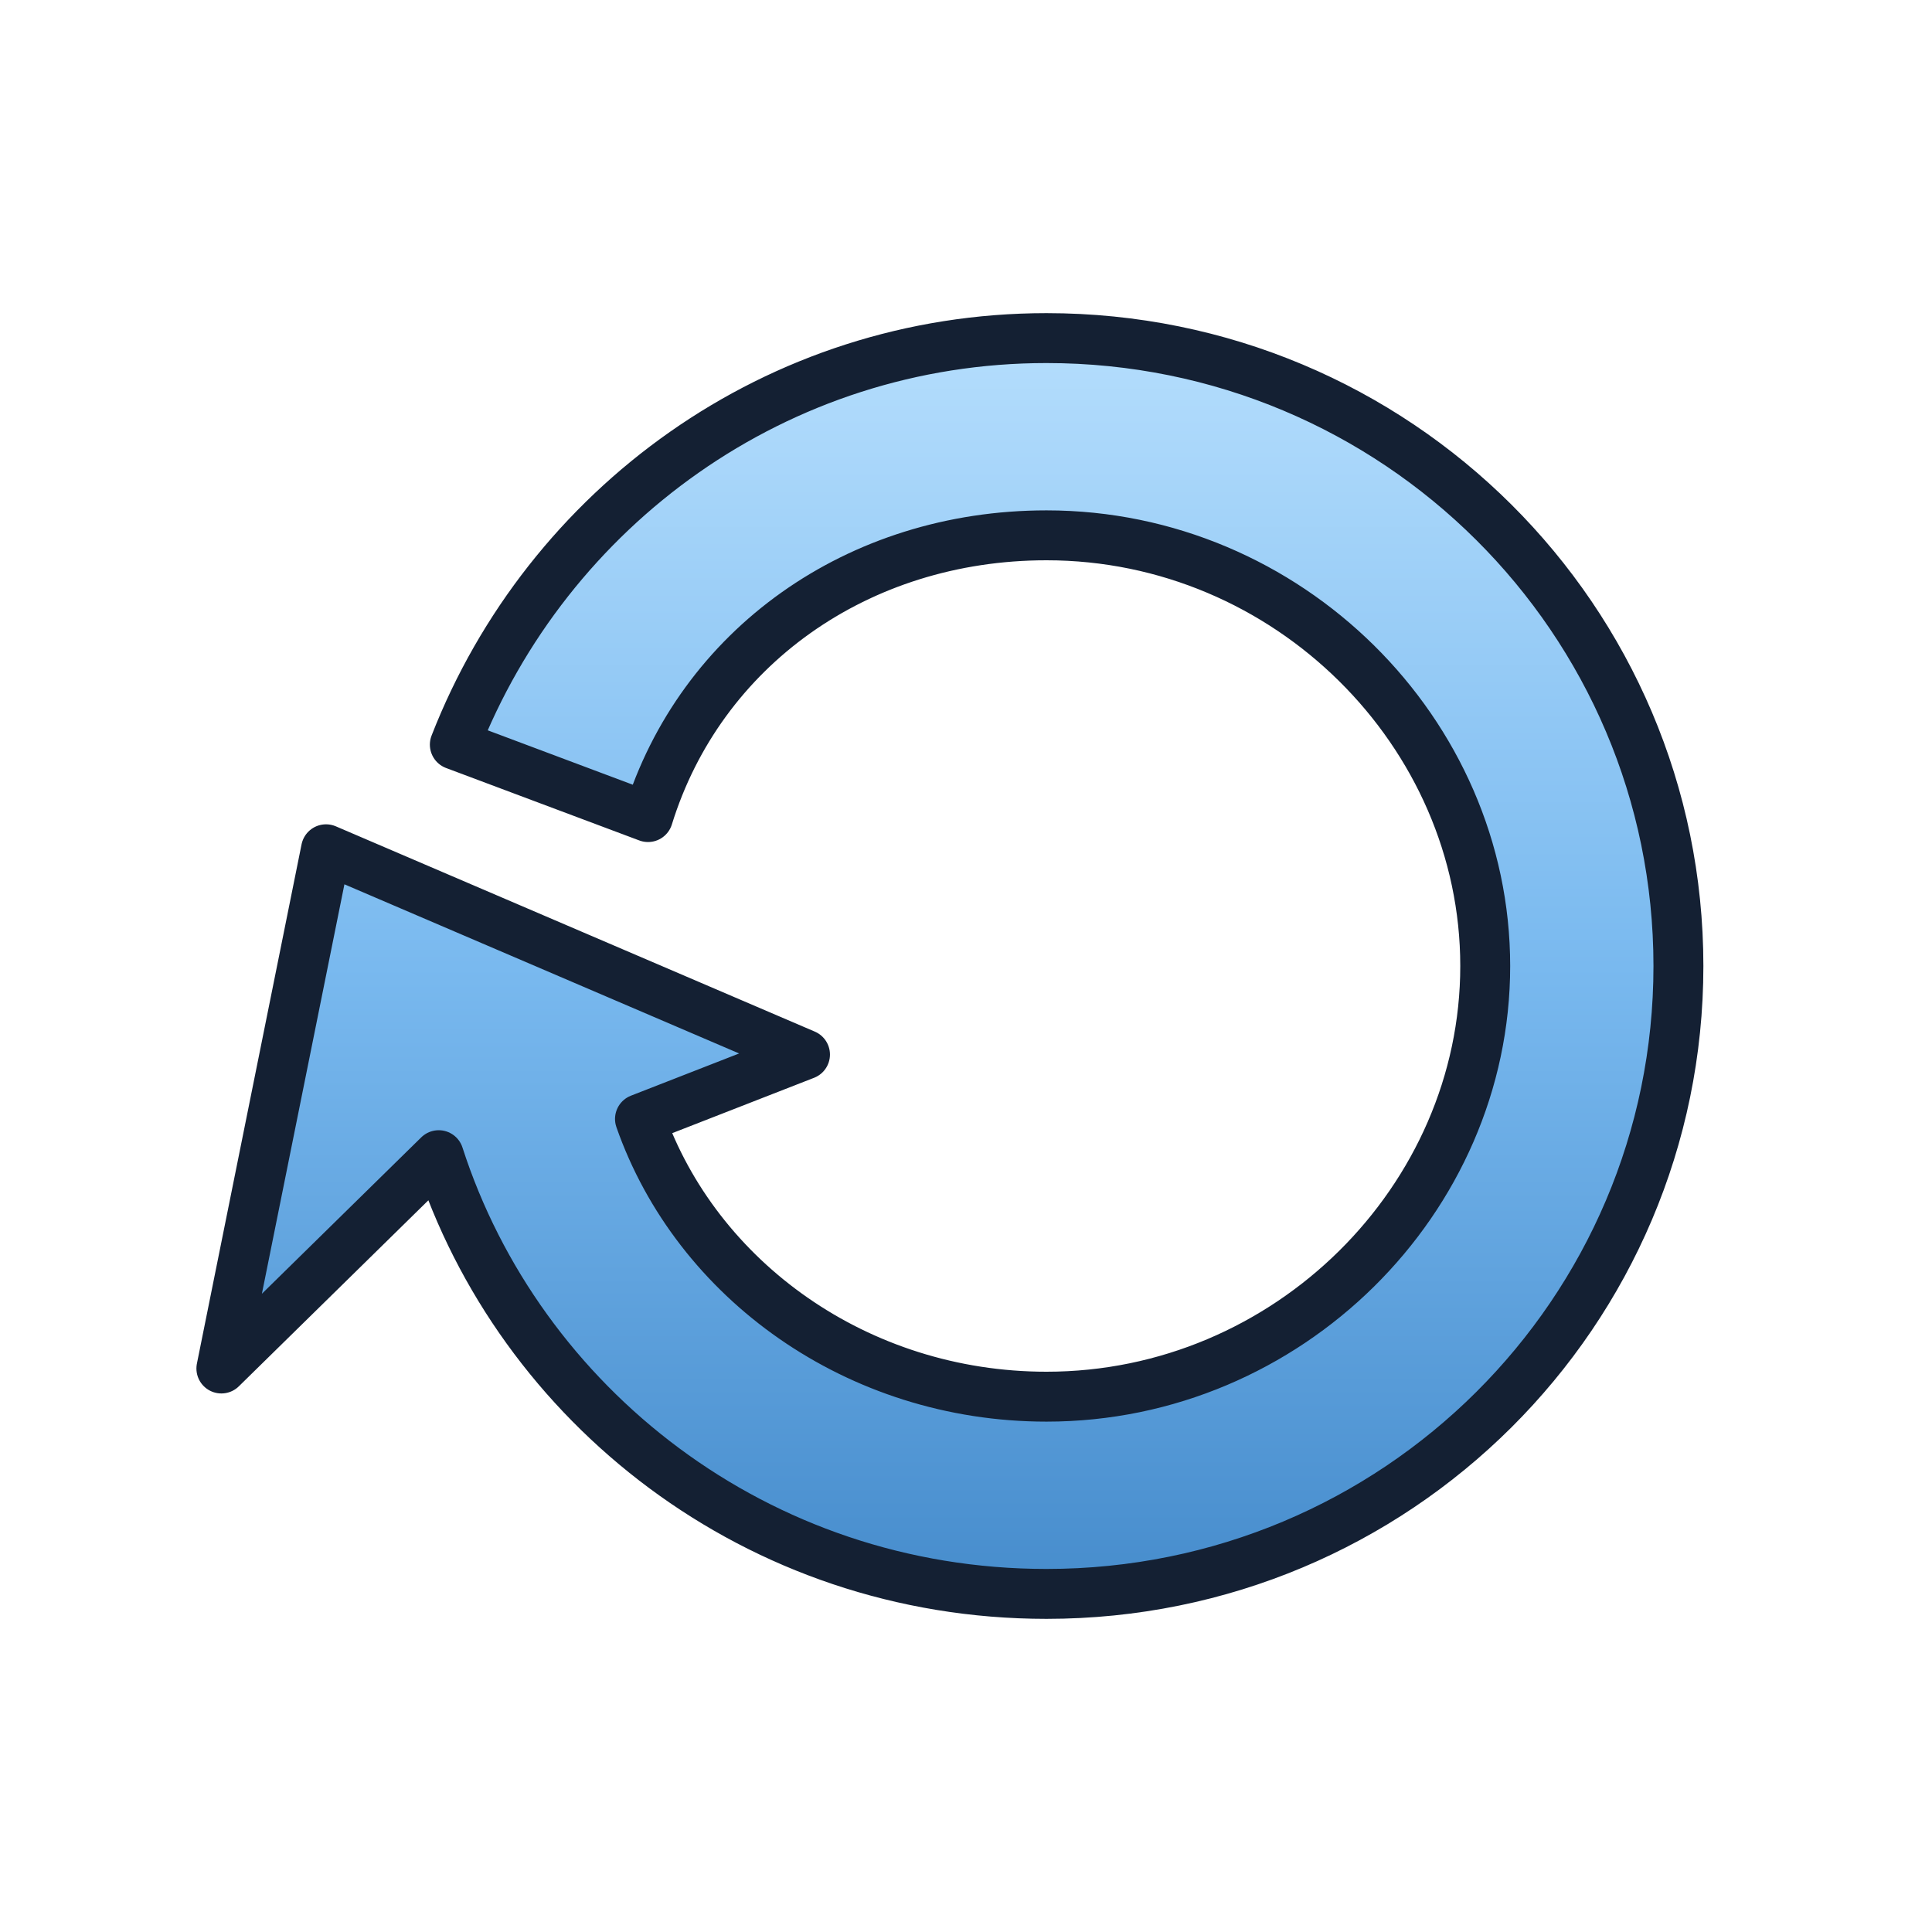
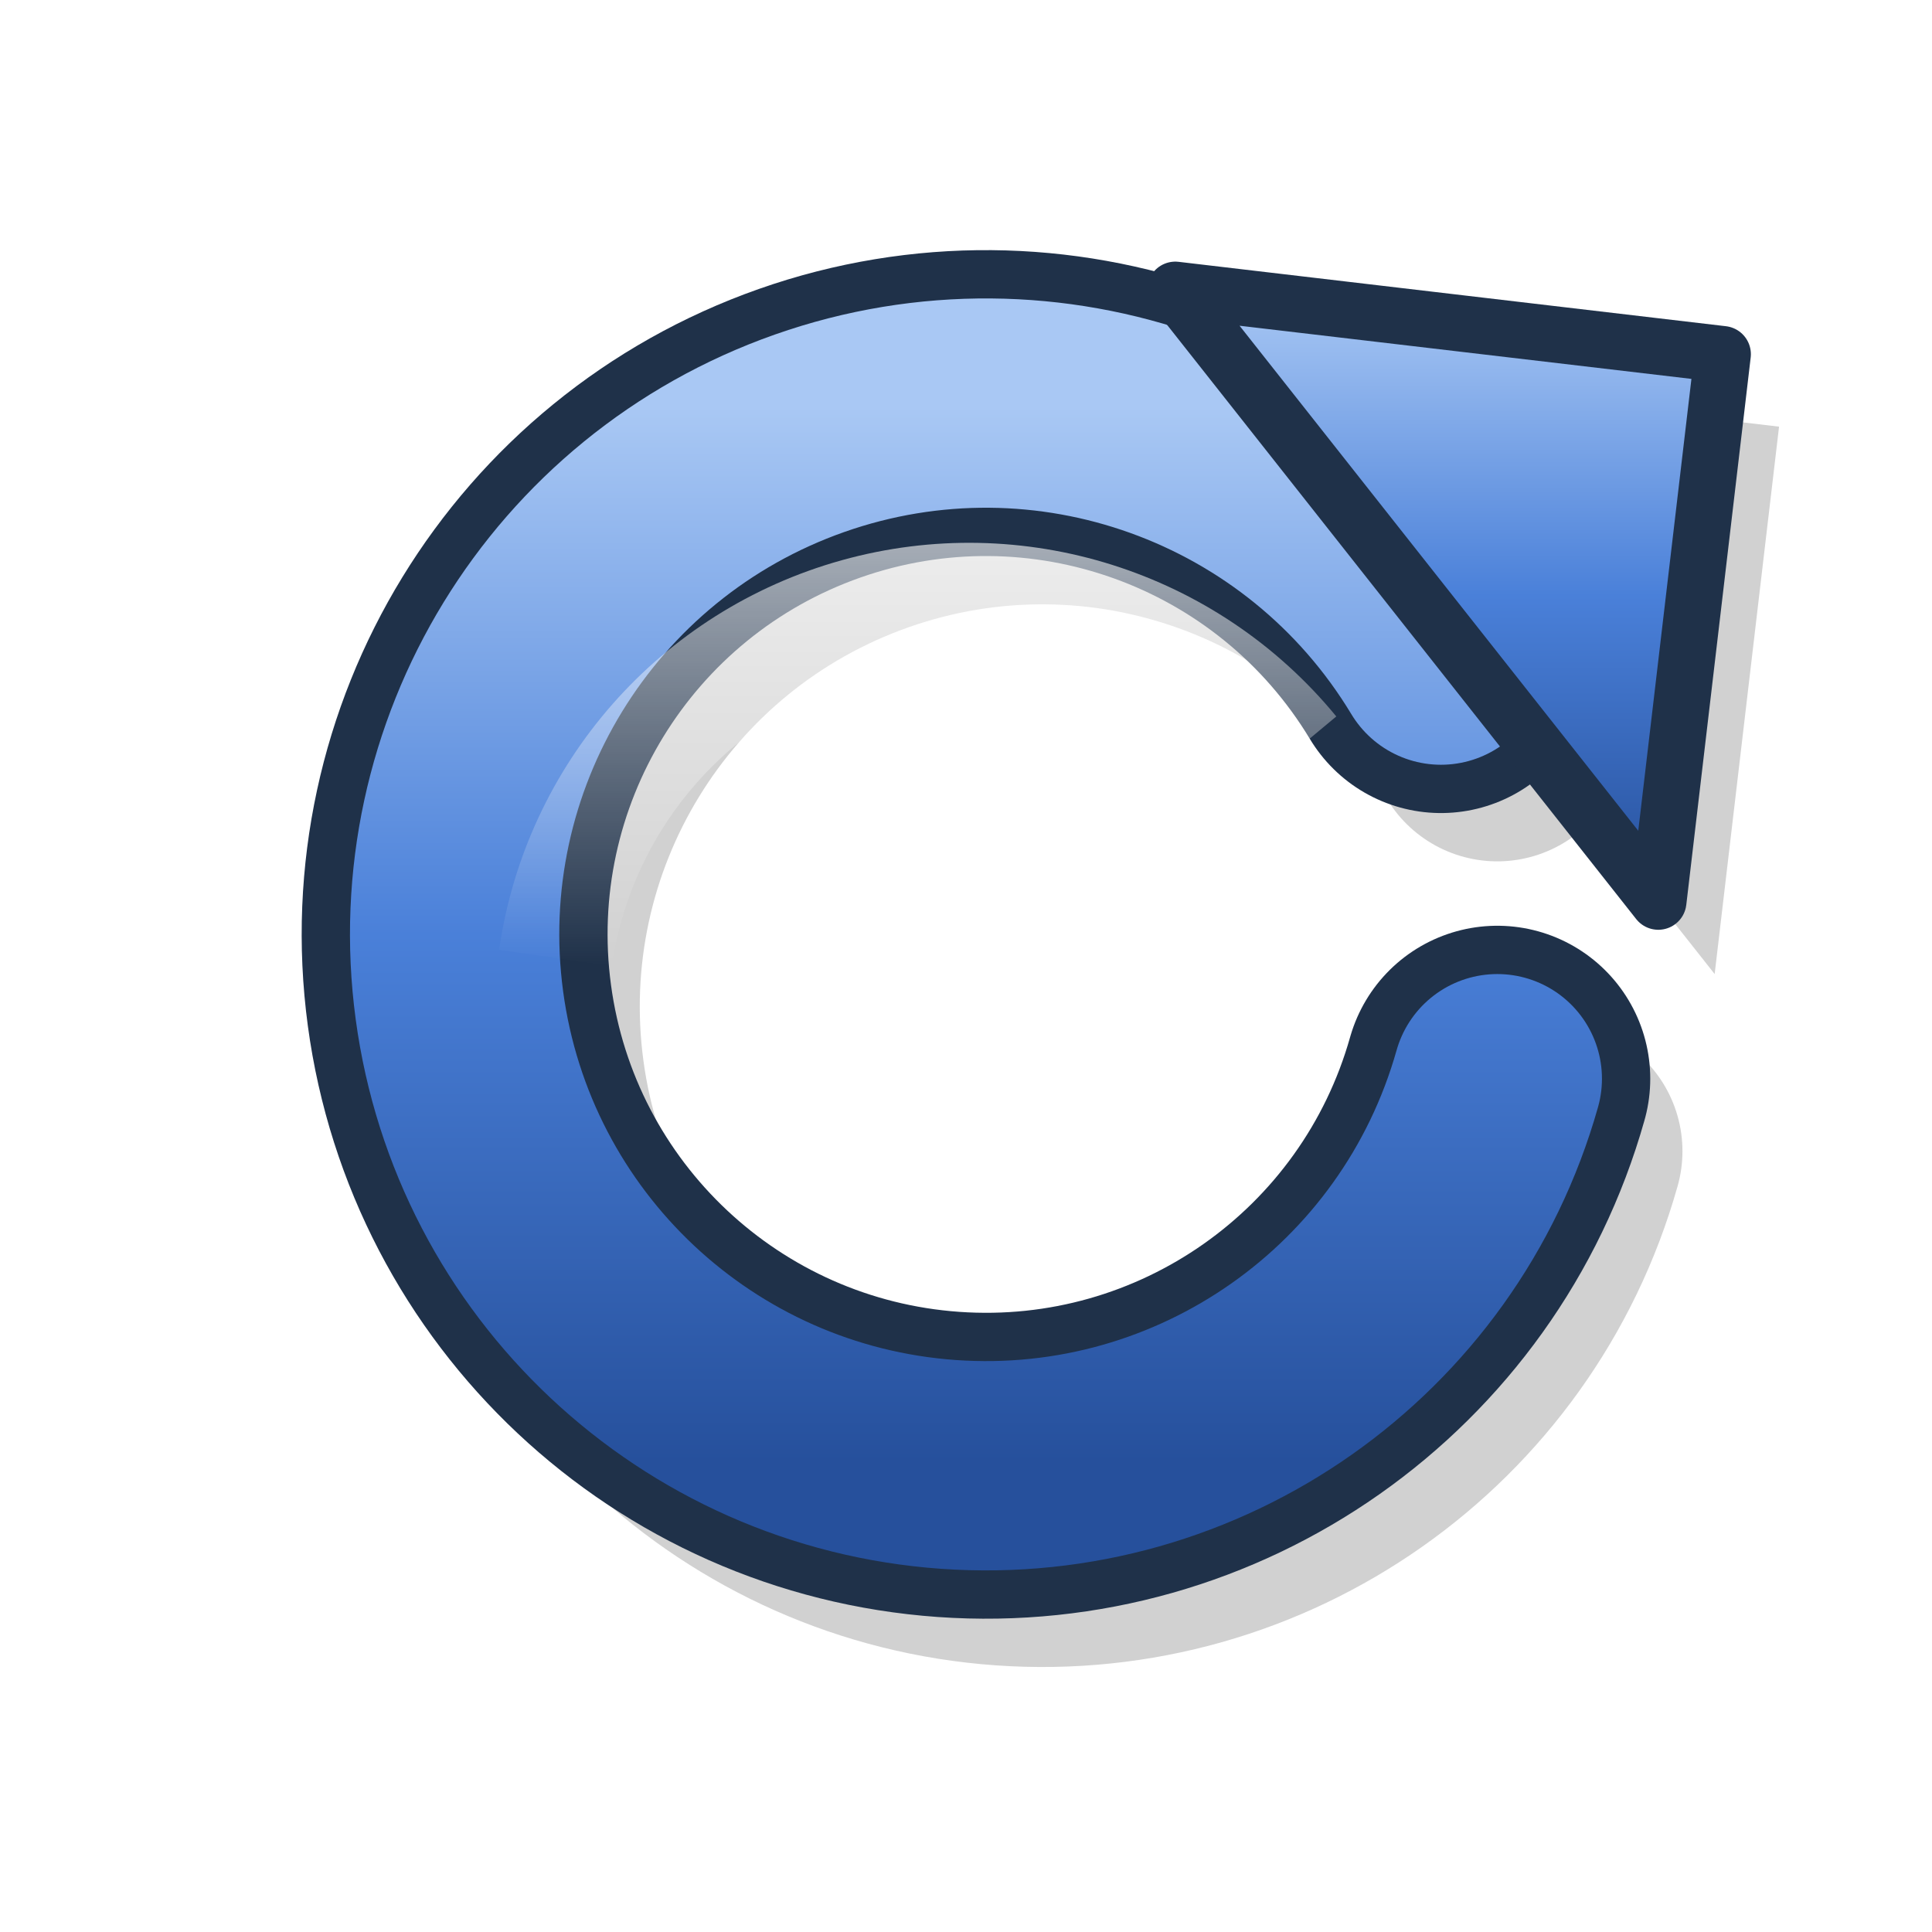
<svg xmlns="http://www.w3.org/2000/svg" viewBox="0 0 24 24" width="24" height="24">
  <defs>
-     <linearGradient id="g" x1="12" y1="2.8" x2="12" y2="21.2" gradientUnits="userSpaceOnUse">
-       <stop offset="0" stop-color="#bfe4ff" />
-       <stop offset="0.5" stop-color="#79b9ef" />
-       <stop offset="1" stop-color="#3d84c6" />
+     <linearGradient id="g" x1="0" y1="0" x2="0" y2="1">
+       <stop offset="0" stop-color="#a9c8f4" />
+       <stop offset="0.5" stop-color="#4a80d9" />
+       <stop offset="1" stop-color="#26509c" />
+     </linearGradient>
+     <linearGradient id="gloss" x1="0" y1="0" x2="0" y2="1">
+       <stop offset="0" stop-color="#ffffff" stop-opacity="0.6" />
+       <stop offset="1" stop-color="#ffffff" stop-opacity="0" />
    </linearGradient>
  </defs>
-   <path d="M 5.45 14.35 C 6.45 17.45 9.4 19.8 13.0 19.8 C 17.35 19.8 20.85 16.3 20.85 12 C 20.85 7.7 17.35 4.2 13.0 4.2 C 9.65 4.2 6.8 6.3 5.65 9.25 L 8.05 10.15 C 8.7 8.05 10.65 6.65 13.0 6.65 C 16.0 6.65 18.45 9.1 18.45 12 C 18.45 14.9 16.0 17.35 13.0 17.35 C 10.65 17.35 8.65 15.9 7.95 13.9 L 10.0 13.1 L 4.05 10.55 L 2.75 17.0 Z" fill="url(#g)" stroke="#142033" stroke-width="0.62" stroke-linejoin="round" stroke-linecap="round" />
+   <path d="M17.9 8.2 A6.6 6.6 0 1 0 18.6 13.4" fill="none" stroke="#000000" stroke-width="3.2" stroke-linecap="round" opacity="0.18" transform="translate(0.7 0.9)" />
+   <path d="M14.6 3.6 L21.4 4.4 L20.6 11.2 Z" fill="#000000" opacity="0.18" transform="translate(0.7 0.9)" />
+   <path d="M17.9 8.2 A6.6 6.6 0 1 0 18.6 13.4" fill="none" stroke="#1f3149" stroke-width="3.8" stroke-linecap="round" />
+   <path d="M17.9 8.2 A6.6 6.6 0 1 0 18.6 13.4" fill="none" stroke="url(#g)" stroke-width="2.6" stroke-linecap="round" />
+   <path d="M14.6 3.6 L21.4 4.4 L20.6 11.2 Z" fill="url(#g)" stroke="#1f3149" stroke-width="0.7" stroke-linejoin="round" />
+   <path d="M6.2 11.8 A5.9 5.9 0 0 1 16.6 8.9 L15.4 9.9 A4.4 4.4 0 0 0 7.6 12 Z" fill="url(#gloss)" />
</svg>
